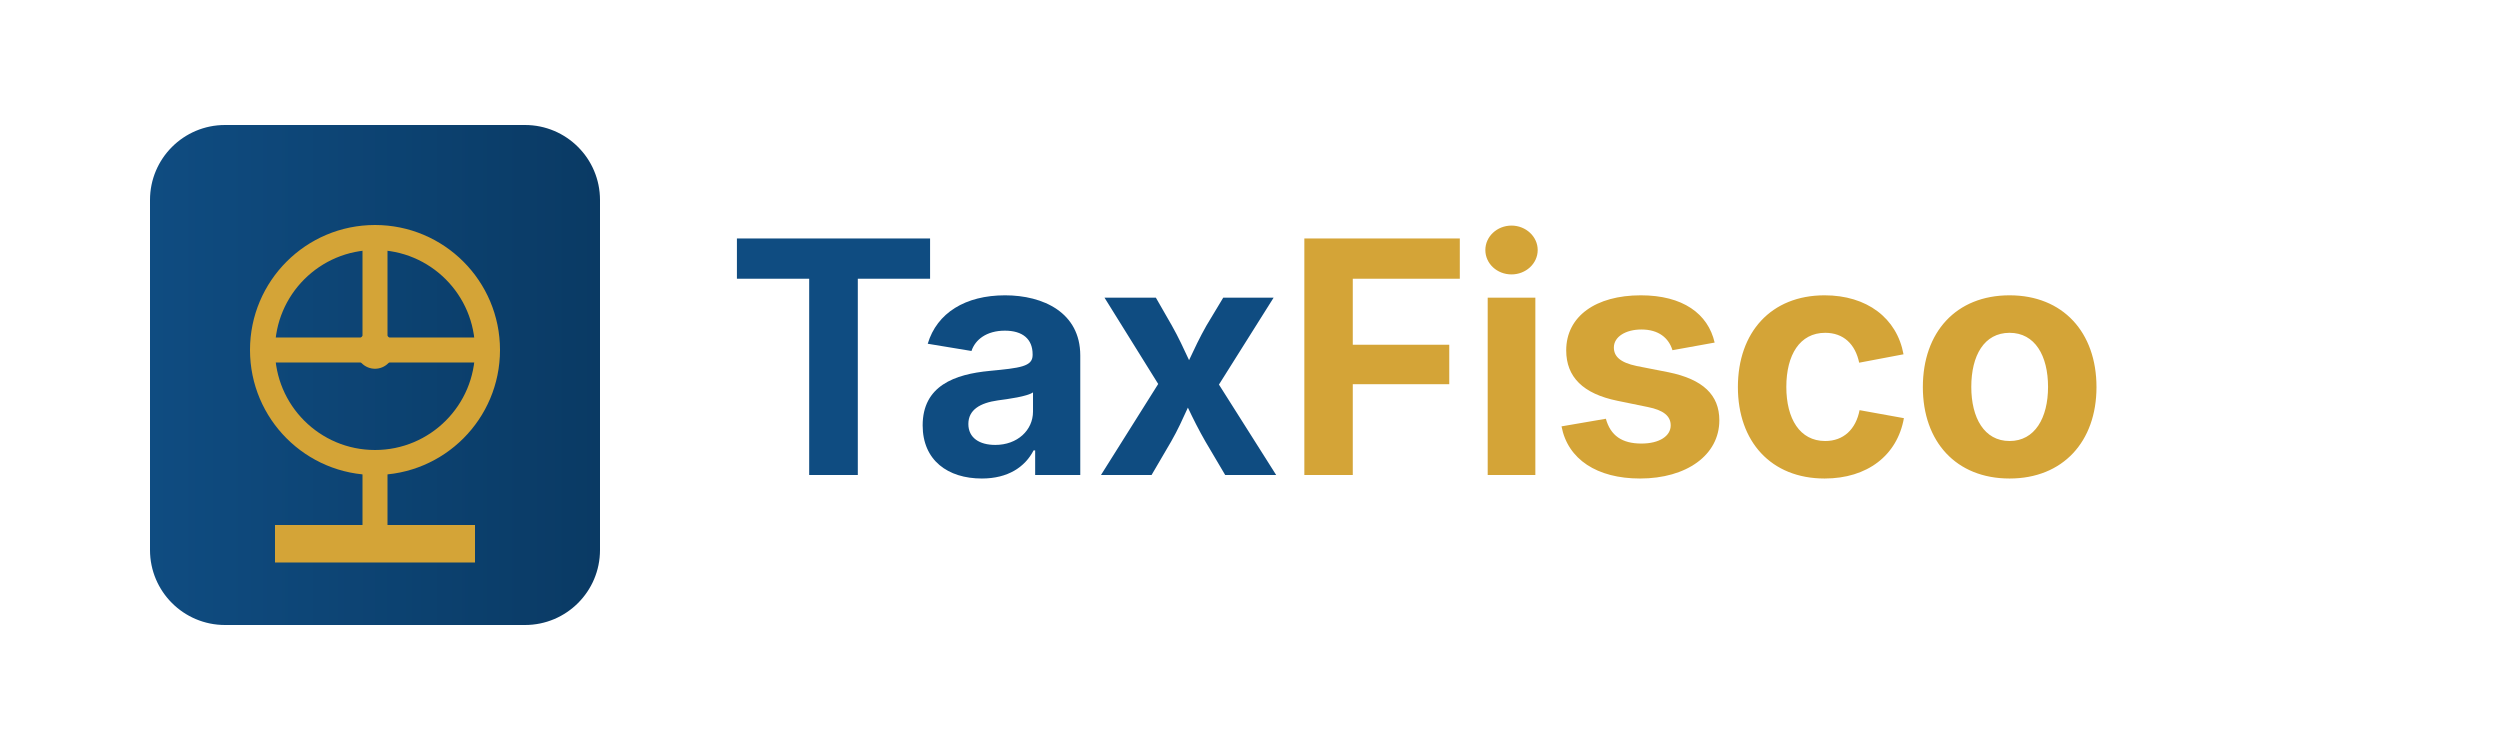
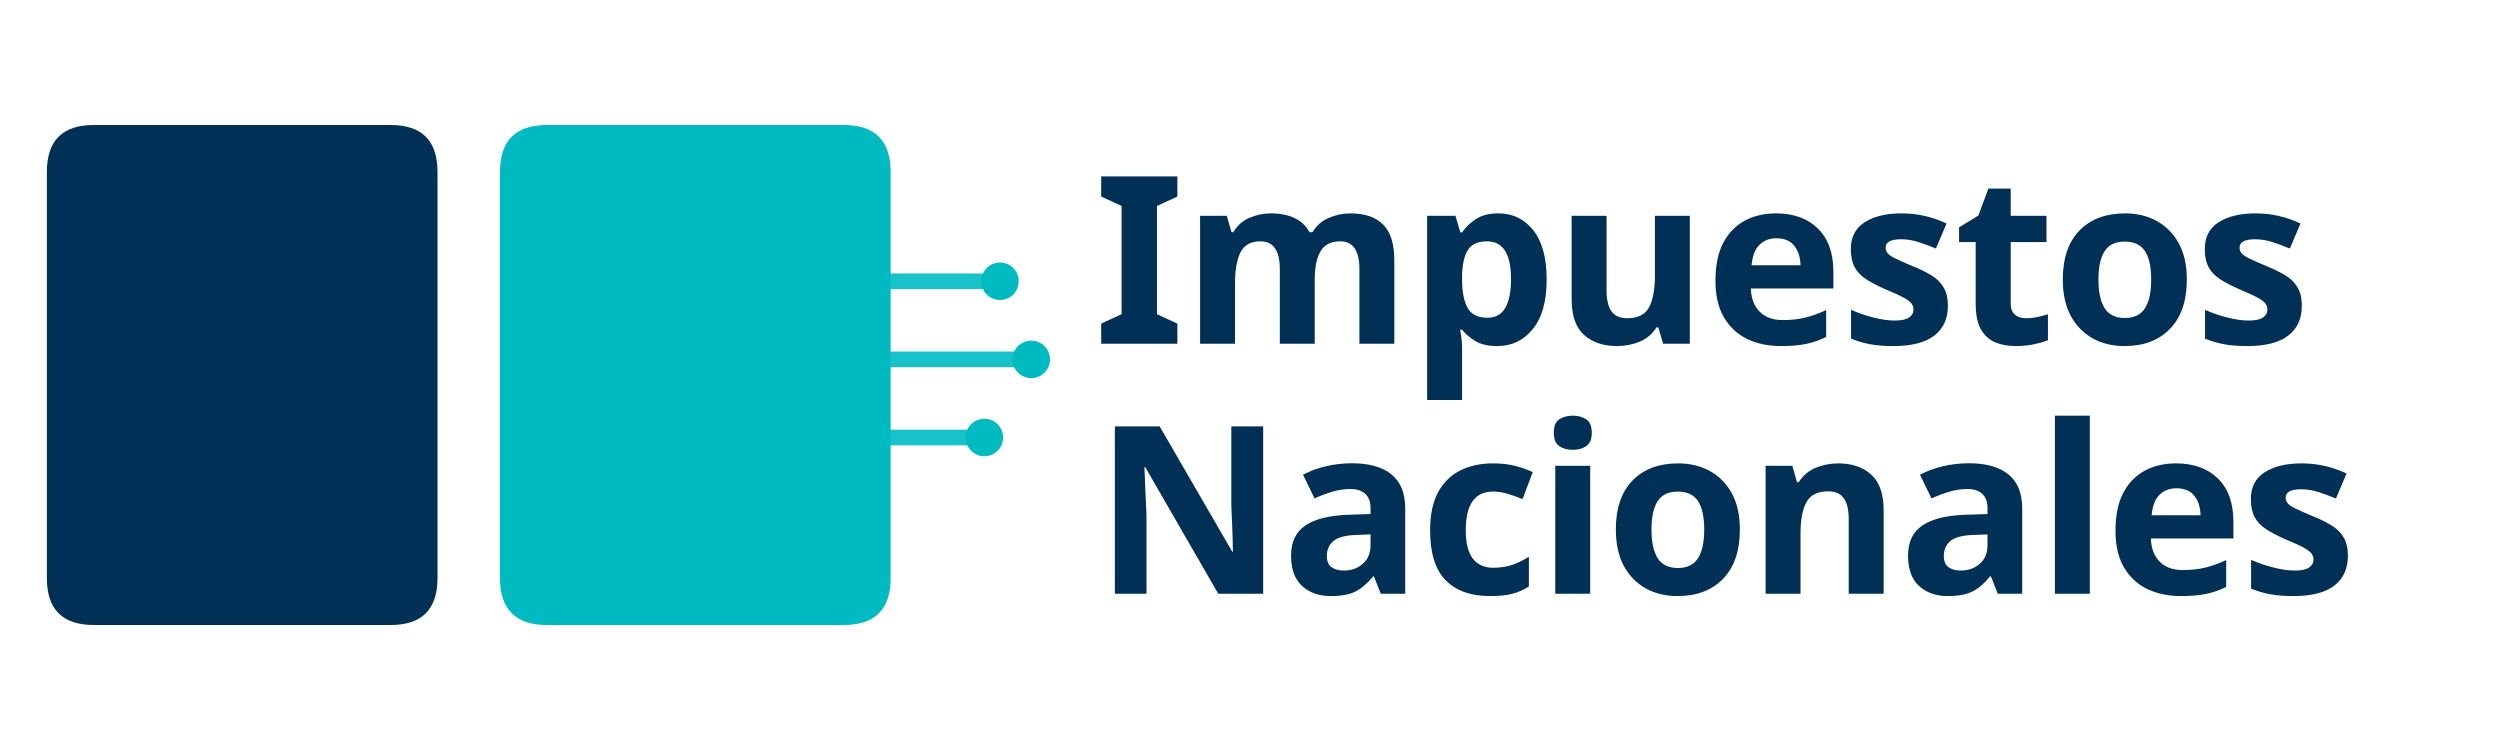
- <svg xmlns="http://www.w3.org/2000/svg" viewBox="0 0 200 60" width="200" height="60">
-   <defs>
-     <linearGradient id="g1" x1="0%" y1="0%" x2="100%" y2="0%">
-       <stop offset="0%" style="stop-color:#0F4C81" />
-       <stop offset="100%" style="stop-color:#0a3a64" />
-     </linearGradient>
-   </defs>
-   <g transform="translate(8, 8)">
-     <rect x="4" y="2" width="36" height="40" rx="6" fill="url(#g1)" />
-     <circle cx="22" cy="20" r="9" fill="none" stroke="#D4A437" stroke-width="2" />
-     <line x1="22" y1="20" x2="22" y2="11" stroke="#D4A437" stroke-width="2" />
-     <line x1="13" y1="20" x2="31" y2="20" stroke="#D4A437" stroke-width="2" />
-     <line x1="22" y1="29" x2="22" y2="36" stroke="#D4A437" stroke-width="2" />
-     <circle cx="22" cy="20" r="1.5" fill="#D4A437" />
-     <rect x="14" y="34" width="16" height="3" fill="#D4A437" />
+ <svg xmlns="http://www.w3.org/2000/svg" viewBox="0 0 320 96" width="320" height="96" role="img" aria-label="Impuestos Nacionales">
+   <g>
+     <path d="M6 22 C6 18 8 16 12 16 H50 C54 16 56 18 56 22 V74 C56 78 54 80 50 80 H12 C8 80 6 78 6 74 Z" fill="#003055" />
+     <path d="M64 22 C64 18 66 16 70 16 H108 C112 16 114 18 114 22 V74 C114 78 112 80 108 80 H70 C66 80 64 78 64 74 Z" fill="#00BAC2" />
+     <g stroke="#00BAC2" stroke-width="2" stroke-linecap="round" fill="none" opacity="0.9">
+       <path d="M114 36 H128" />
+       <path d="M114 46 H132" />
+       <path d="M114 56 H126" />
+     </g>
+     <g fill="#00BAC2">
+       <circle cx="128" cy="36" r="2.4" />
+       <circle cx="132" cy="46" r="2.4" />
+       <circle cx="126" cy="56" r="2.4" />
+     </g>
  </g>
-   <text x="58" y="38" font-family="Inter, system-ui, sans-serif" font-size="26" font-weight="700" fill="#0F4C81" letter-spacing="-0.5">Tax<tspan fill="#D4A437">Fisco</tspan>
-   </text>
+   <g font-family="Montserrat, system-ui, sans-serif" fill="#003055" font-weight="700">
+     <text x="140" y="44" font-size="30" letter-spacing="-0.4">Impuestos</text>
+     <text x="140" y="76" font-size="30" letter-spacing="-0.4">Nacionales</text>
+   </g>
</svg>
